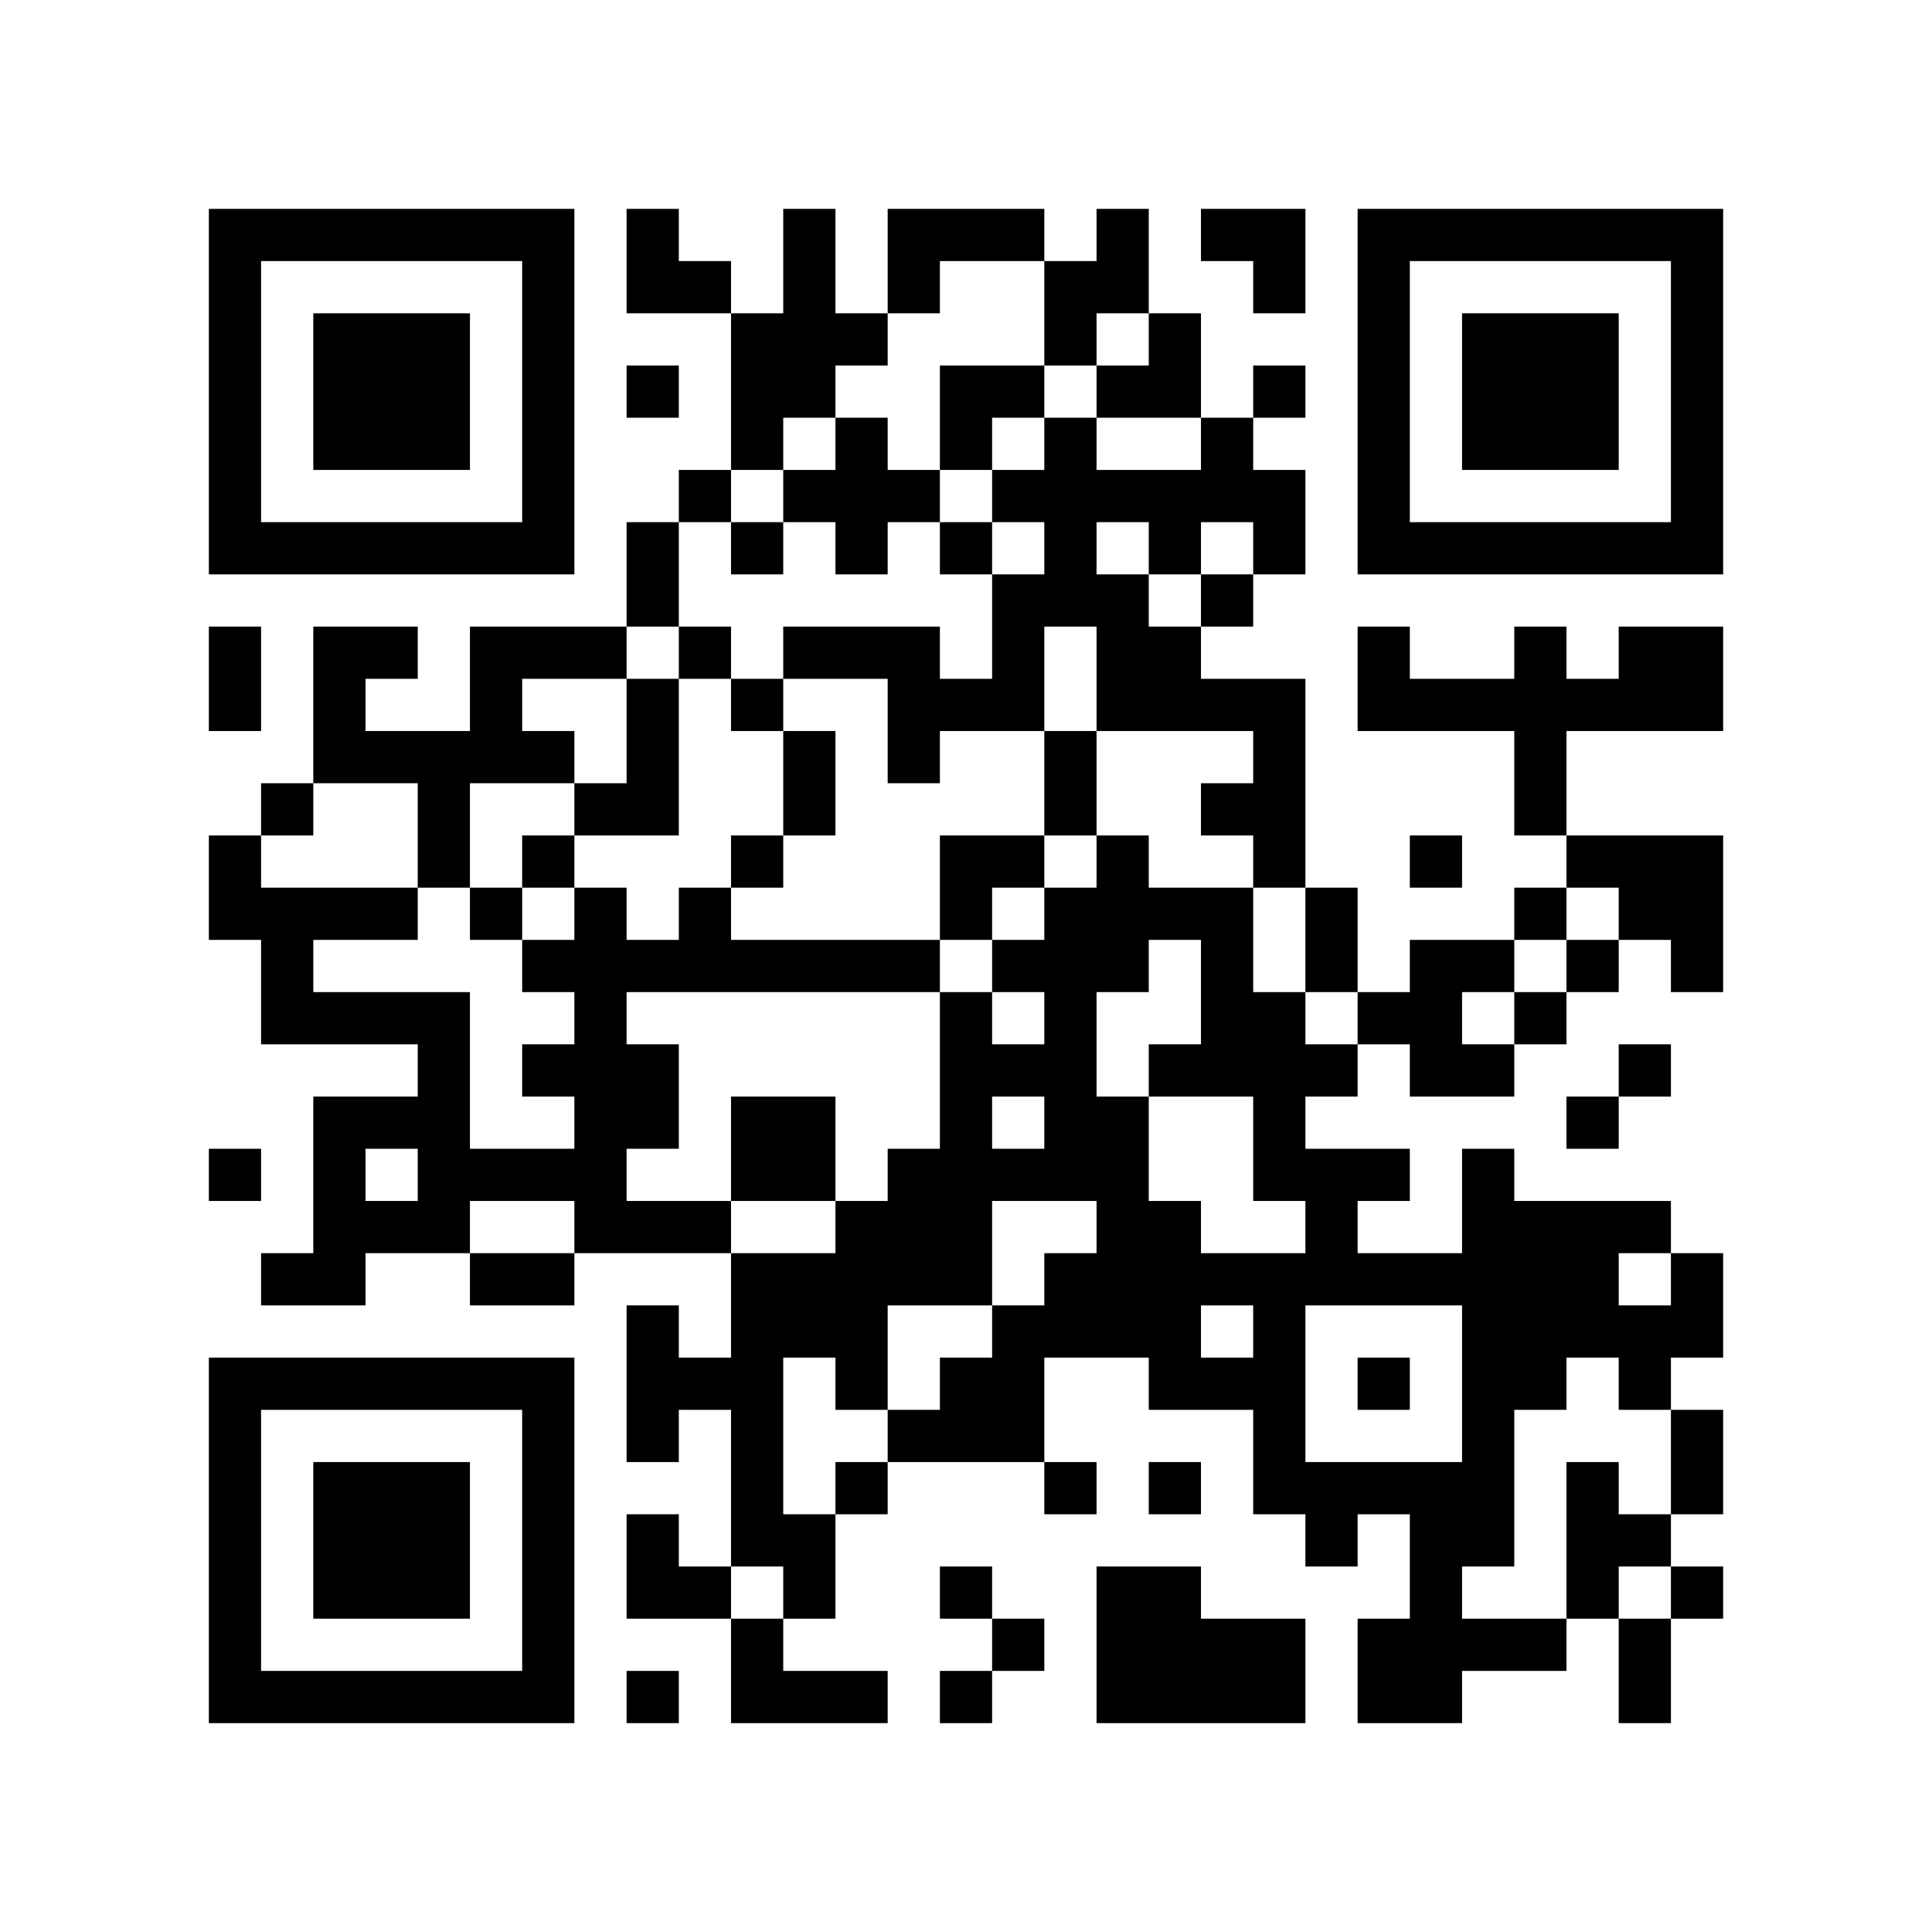
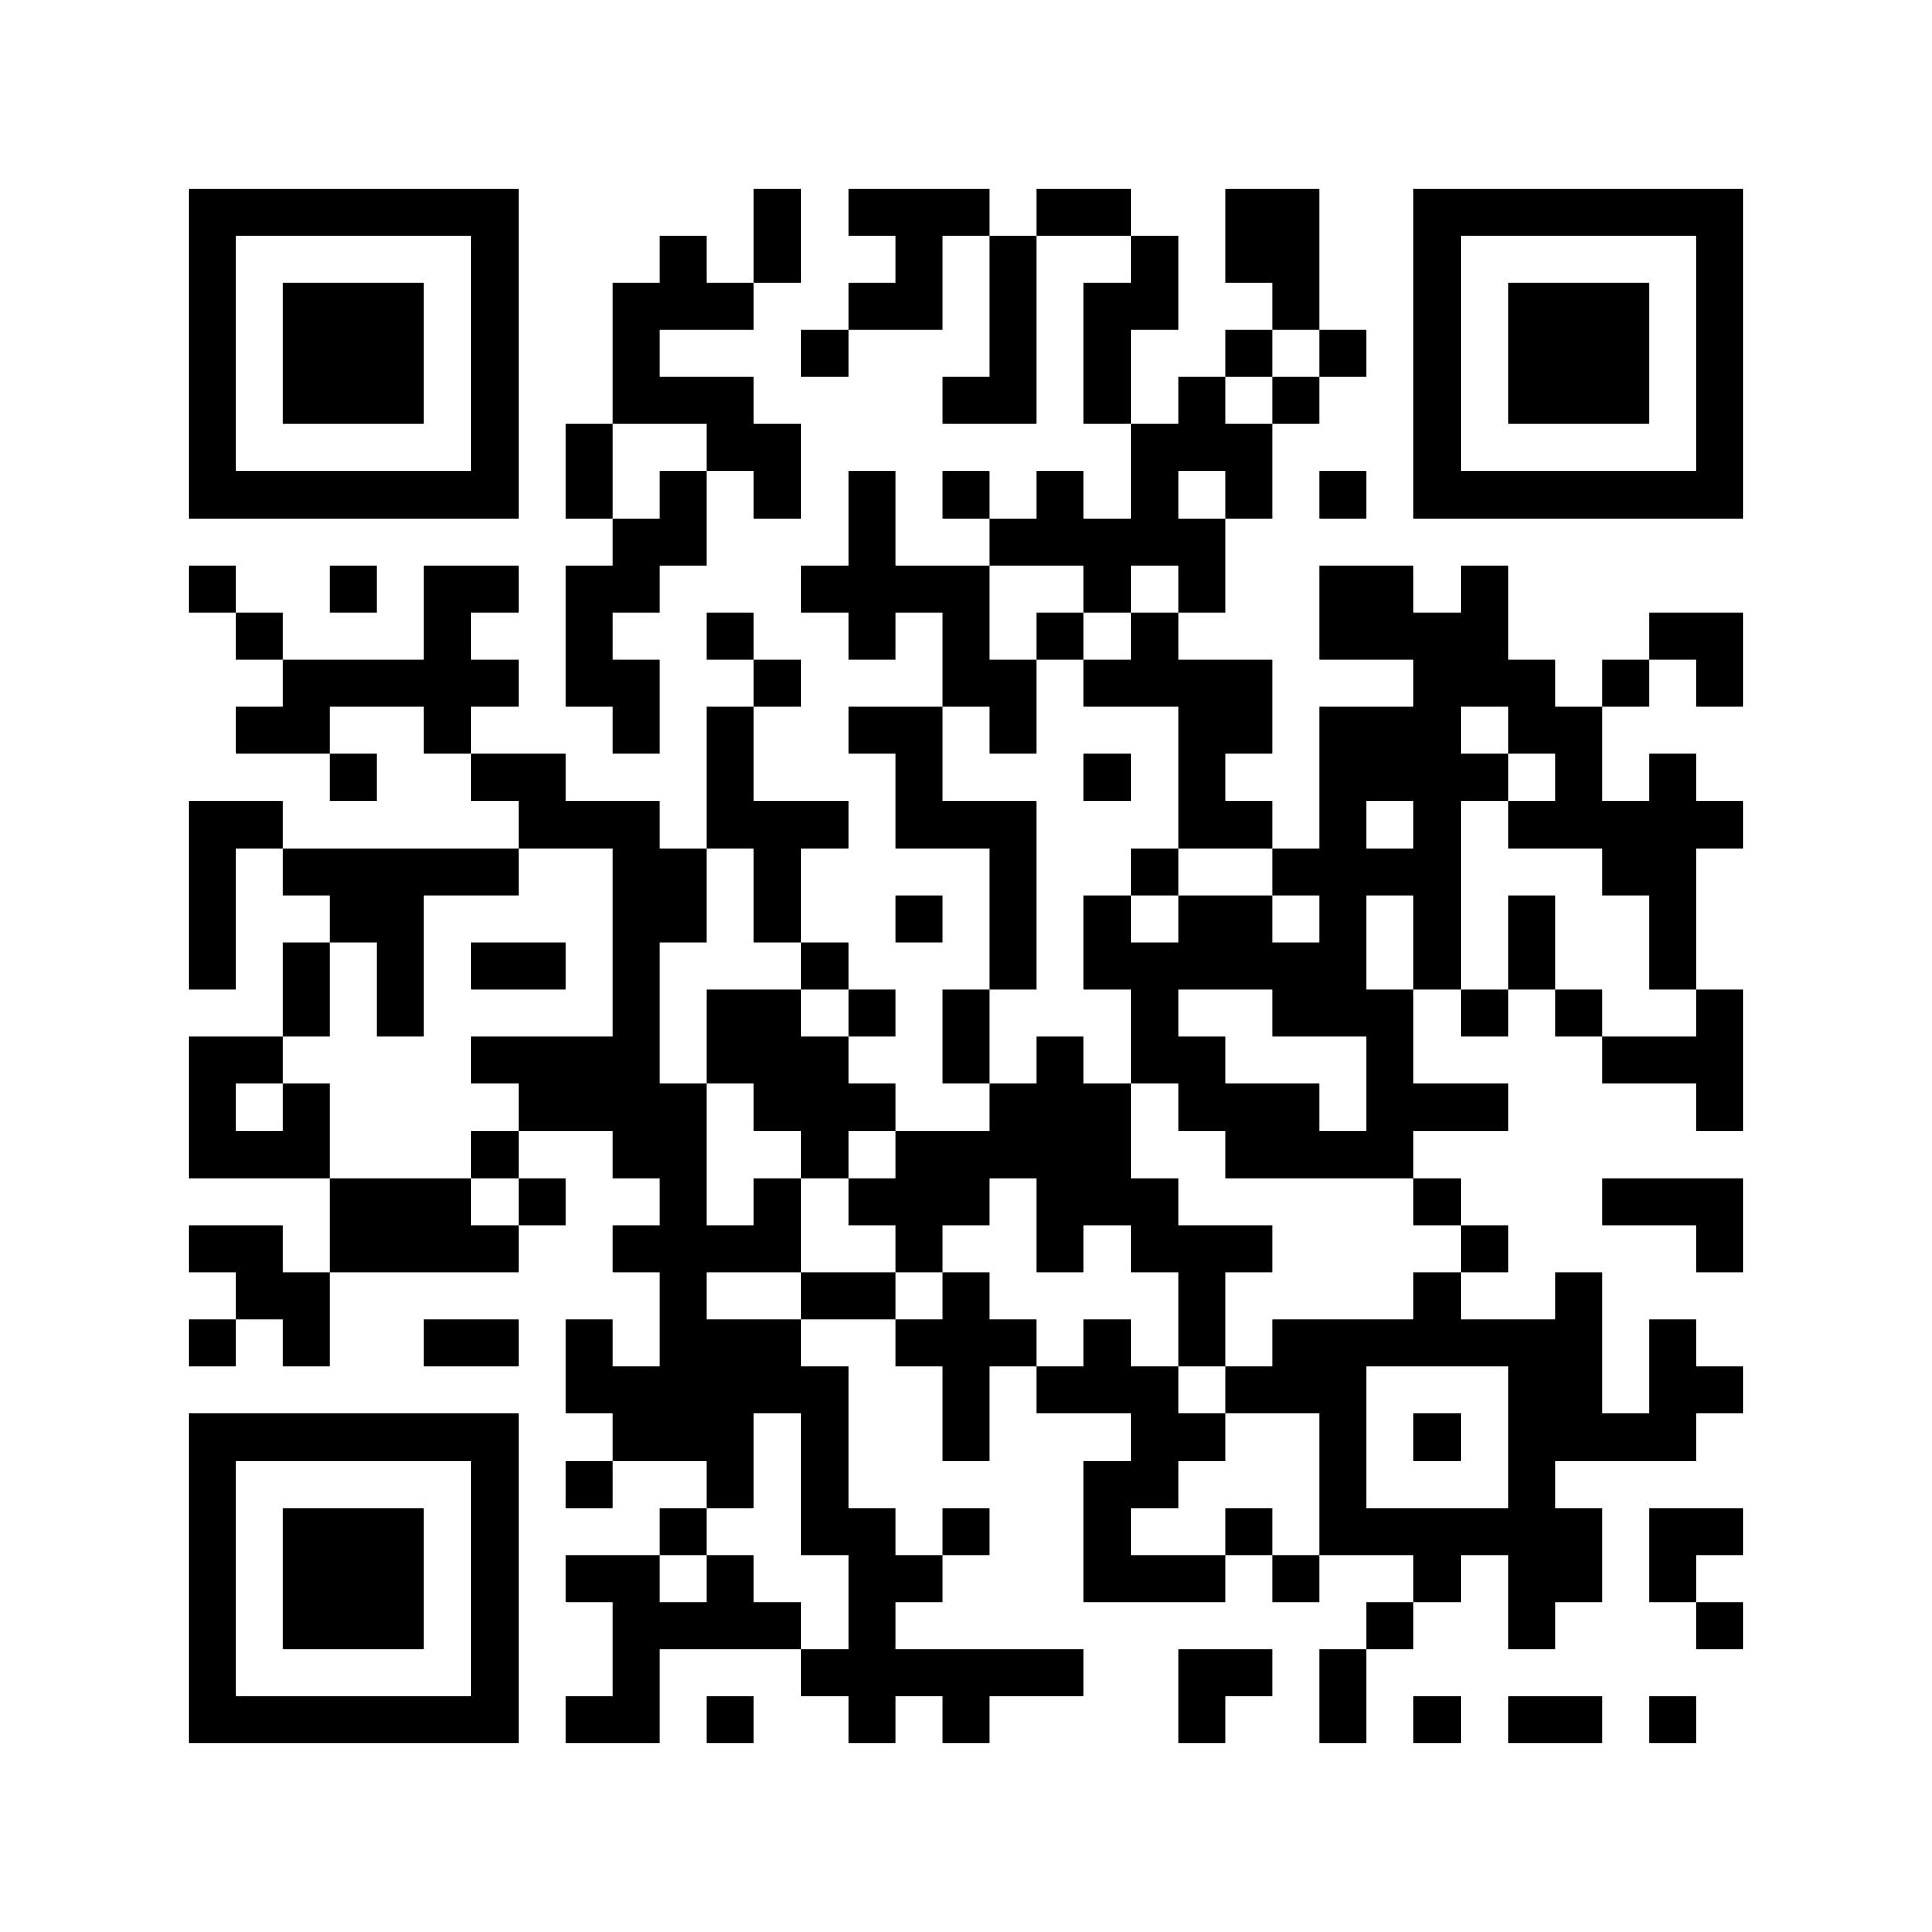
- <svg xmlns="http://www.w3.org/2000/svg" width="37mm" height="37mm" version="1.1" viewBox="0 0 37 37">
-   <path d="M4,4H5V5H4zM5,4H6V5H5zM6,4H7V5H6zM7,4H8V5H7zM8,4H9V5H8zM9,4H10V5H9zM10,4H11V5H10zM12,4H13V5H12zM15,4H16V5H15zM17,4H18V5H17zM18,4H19V5H18zM19,4H20V5H19zM21,4H22V5H21zM23,4H24V5H23zM24,4H25V5H24zM26,4H27V5H26zM27,4H28V5H27zM28,4H29V5H28zM29,4H30V5H29zM30,4H31V5H30zM31,4H32V5H31zM32,4H33V5H32zM4,5H5V6H4zM10,5H11V6H10zM12,5H13V6H12zM13,5H14V6H13zM15,5H16V6H15zM17,5H18V6H17zM20,5H21V6H20zM21,5H22V6H21zM24,5H25V6H24zM26,5H27V6H26zM32,5H33V6H32zM4,6H5V7H4zM6,6H7V7H6zM7,6H8V7H7zM8,6H9V7H8zM10,6H11V7H10zM14,6H15V7H14zM15,6H16V7H15zM16,6H17V7H16zM20,6H21V7H20zM22,6H23V7H22zM26,6H27V7H26zM28,6H29V7H28zM29,6H30V7H29zM30,6H31V7H30zM32,6H33V7H32zM4,7H5V8H4zM6,7H7V8H6zM7,7H8V8H7zM8,7H9V8H8zM10,7H11V8H10zM12,7H13V8H12zM14,7H15V8H14zM15,7H16V8H15zM18,7H19V8H18zM19,7H20V8H19zM21,7H22V8H21zM22,7H23V8H22zM24,7H25V8H24zM26,7H27V8H26zM28,7H29V8H28zM29,7H30V8H29zM30,7H31V8H30zM32,7H33V8H32zM4,8H5V9H4zM6,8H7V9H6zM7,8H8V9H7zM8,8H9V9H8zM10,8H11V9H10zM14,8H15V9H14zM16,8H17V9H16zM18,8H19V9H18zM20,8H21V9H20zM23,8H24V9H23zM26,8H27V9H26zM28,8H29V9H28zM29,8H30V9H29zM30,8H31V9H30zM32,8H33V9H32zM4,9H5V10H4zM10,9H11V10H10zM13,9H14V10H13zM15,9H16V10H15zM16,9H17V10H16zM17,9H18V10H17zM19,9H20V10H19zM20,9H21V10H20zM21,9H22V10H21zM22,9H23V10H22zM23,9H24V10H23zM24,9H25V10H24zM26,9H27V10H26zM32,9H33V10H32zM4,10H5V11H4zM5,10H6V11H5zM6,10H7V11H6zM7,10H8V11H7zM8,10H9V11H8zM9,10H10V11H9zM10,10H11V11H10zM12,10H13V11H12zM14,10H15V11H14zM16,10H17V11H16zM18,10H19V11H18zM20,10H21V11H20zM22,10H23V11H22zM24,10H25V11H24zM26,10H27V11H26zM27,10H28V11H27zM28,10H29V11H28zM29,10H30V11H29zM30,10H31V11H30zM31,10H32V11H31zM32,10H33V11H32zM12,11H13V12H12zM19,11H20V12H19zM20,11H21V12H20zM21,11H22V12H21zM23,11H24V12H23zM4,12H5V13H4zM6,12H7V13H6zM7,12H8V13H7zM9,12H10V13H9zM10,12H11V13H10zM11,12H12V13H11zM13,12H14V13H13zM15,12H16V13H15zM16,12H17V13H16zM17,12H18V13H17zM19,12H20V13H19zM21,12H22V13H21zM22,12H23V13H22zM26,12H27V13H26zM29,12H30V13H29zM31,12H32V13H31zM32,12H33V13H32zM4,13H5V14H4zM6,13H7V14H6zM9,13H10V14H9zM12,13H13V14H12zM14,13H15V14H14zM17,13H18V14H17zM18,13H19V14H18zM19,13H20V14H19zM21,13H22V14H21zM22,13H23V14H22zM23,13H24V14H23zM24,13H25V14H24zM26,13H27V14H26zM27,13H28V14H27zM28,13H29V14H28zM29,13H30V14H29zM30,13H31V14H30zM31,13H32V14H31zM32,13H33V14H32zM6,14H7V15H6zM7,14H8V15H7zM8,14H9V15H8zM9,14H10V15H9zM10,14H11V15H10zM12,14H13V15H12zM15,14H16V15H15zM17,14H18V15H17zM20,14H21V15H20zM24,14H25V15H24zM29,14H30V15H29zM5,15H6V16H5zM8,15H9V16H8zM11,15H12V16H11zM12,15H13V16H12zM15,15H16V16H15zM20,15H21V16H20zM23,15H24V16H23zM24,15H25V16H24zM29,15H30V16H29zM4,16H5V17H4zM8,16H9V17H8zM10,16H11V17H10zM14,16H15V17H14zM18,16H19V17H18zM19,16H20V17H19zM21,16H22V17H21zM24,16H25V17H24zM27,16H28V17H27zM30,16H31V17H30zM31,16H32V17H31zM32,16H33V17H32zM4,17H5V18H4zM5,17H6V18H5zM6,17H7V18H6zM7,17H8V18H7zM9,17H10V18H9zM11,17H12V18H11zM13,17H14V18H13zM18,17H19V18H18zM20,17H21V18H20zM21,17H22V18H21zM22,17H23V18H22zM23,17H24V18H23zM25,17H26V18H25zM29,17H30V18H29zM31,17H32V18H31zM32,17H33V18H32zM5,18H6V19H5zM10,18H11V19H10zM11,18H12V19H11zM12,18H13V19H12zM13,18H14V19H13zM14,18H15V19H14zM15,18H16V19H15zM16,18H17V19H16zM17,18H18V19H17zM19,18H20V19H19zM20,18H21V19H20zM21,18H22V19H21zM23,18H24V19H23zM25,18H26V19H25zM27,18H28V19H27zM28,18H29V19H28zM30,18H31V19H30zM32,18H33V19H32zM5,19H6V20H5zM6,19H7V20H6zM7,19H8V20H7zM8,19H9V20H8zM11,19H12V20H11zM18,19H19V20H18zM20,19H21V20H20zM23,19H24V20H23zM24,19H25V20H24zM26,19H27V20H26zM27,19H28V20H27zM29,19H30V20H29zM8,20H9V21H8zM10,20H11V21H10zM11,20H12V21H11zM12,20H13V21H12zM18,20H19V21H18zM19,20H20V21H19zM20,20H21V21H20zM22,20H23V21H22zM23,20H24V21H23zM24,20H25V21H24zM25,20H26V21H25zM27,20H28V21H27zM28,20H29V21H28zM31,20H32V21H31zM6,21H7V22H6zM7,21H8V22H7zM8,21H9V22H8zM11,21H12V22H11zM12,21H13V22H12zM14,21H15V22H14zM15,21H16V22H15zM18,21H19V22H18zM20,21H21V22H20zM21,21H22V22H21zM24,21H25V22H24zM30,21H31V22H30zM4,22H5V23H4zM6,22H7V23H6zM8,22H9V23H8zM9,22H10V23H9zM10,22H11V23H10zM11,22H12V23H11zM14,22H15V23H14zM15,22H16V23H15zM17,22H18V23H17zM18,22H19V23H18zM19,22H20V23H19zM20,22H21V23H20zM21,22H22V23H21zM24,22H25V23H24zM25,22H26V23H25zM26,22H27V23H26zM28,22H29V23H28zM6,23H7V24H6zM7,23H8V24H7zM8,23H9V24H8zM11,23H12V24H11zM12,23H13V24H12zM13,23H14V24H13zM16,23H17V24H16zM17,23H18V24H17zM18,23H19V24H18zM21,23H22V24H21zM22,23H23V24H22zM25,23H26V24H25zM28,23H29V24H28zM29,23H30V24H29zM30,23H31V24H30zM31,23H32V24H31zM5,24H6V25H5zM6,24H7V25H6zM9,24H10V25H9zM10,24H11V25H10zM14,24H15V25H14zM15,24H16V25H15zM16,24H17V25H16zM17,24H18V25H17zM18,24H19V25H18zM20,24H21V25H20zM21,24H22V25H21zM22,24H23V25H22zM23,24H24V25H23zM24,24H25V25H24zM25,24H26V25H25zM26,24H27V25H26zM27,24H28V25H27zM28,24H29V25H28zM29,24H30V25H29zM30,24H31V25H30zM32,24H33V25H32zM12,25H13V26H12zM14,25H15V26H14zM15,25H16V26H15zM16,25H17V26H16zM19,25H20V26H19zM20,25H21V26H20zM21,25H22V26H21zM22,25H23V26H22zM24,25H25V26H24zM28,25H29V26H28zM29,25H30V26H29zM30,25H31V26H30zM31,25H32V26H31zM32,25H33V26H32zM4,26H5V27H4zM5,26H6V27H5zM6,26H7V27H6zM7,26H8V27H7zM8,26H9V27H8zM9,26H10V27H9zM10,26H11V27H10zM12,26H13V27H12zM13,26H14V27H13zM14,26H15V27H14zM16,26H17V27H16zM18,26H19V27H18zM19,26H20V27H19zM22,26H23V27H22zM23,26H24V27H23zM24,26H25V27H24zM26,26H27V27H26zM28,26H29V27H28zM29,26H30V27H29zM31,26H32V27H31zM4,27H5V28H4zM10,27H11V28H10zM12,27H13V28H12zM14,27H15V28H14zM17,27H18V28H17zM18,27H19V28H18zM19,27H20V28H19zM24,27H25V28H24zM28,27H29V28H28zM32,27H33V28H32zM4,28H5V29H4zM6,28H7V29H6zM7,28H8V29H7zM8,28H9V29H8zM10,28H11V29H10zM14,28H15V29H14zM16,28H17V29H16zM20,28H21V29H20zM22,28H23V29H22zM24,28H25V29H24zM25,28H26V29H25zM26,28H27V29H26zM27,28H28V29H27zM28,28H29V29H28zM30,28H31V29H30zM32,28H33V29H32zM4,29H5V30H4zM6,29H7V30H6zM7,29H8V30H7zM8,29H9V30H8zM10,29H11V30H10zM12,29H13V30H12zM14,29H15V30H14zM15,29H16V30H15zM25,29H26V30H25zM27,29H28V30H27zM28,29H29V30H28zM30,29H31V30H30zM31,29H32V30H31zM4,30H5V31H4zM6,30H7V31H6zM7,30H8V31H7zM8,30H9V31H8zM10,30H11V31H10zM12,30H13V31H12zM13,30H14V31H13zM15,30H16V31H15zM18,30H19V31H18zM21,30H22V31H21zM22,30H23V31H22zM27,30H28V31H27zM30,30H31V31H30zM32,30H33V31H32zM4,31H5V32H4zM10,31H11V32H10zM14,31H15V32H14zM19,31H20V32H19zM21,31H22V32H21zM22,31H23V32H22zM23,31H24V32H23zM24,31H25V32H24zM26,31H27V32H26zM27,31H28V32H27zM28,31H29V32H28zM29,31H30V32H29zM31,31H32V32H31zM4,32H5V33H4zM5,32H6V33H5zM6,32H7V33H6zM7,32H8V33H7zM8,32H9V33H8zM9,32H10V33H9zM10,32H11V33H10zM12,32H13V33H12zM14,32H15V33H14zM15,32H16V33H15zM16,32H17V33H16zM18,32H19V33H18zM21,32H22V33H21zM22,32H23V33H22zM23,32H24V33H23zM24,32H25V33H24zM26,32H27V33H26zM27,32H28V33H27zM31,32H32V33H31z" id="qr-path" fill="#000000" fill-opacity="1" fill-rule="nonzero" stroke="none" />
+ <svg xmlns="http://www.w3.org/2000/svg" width="41mm" height="41mm" version="1.1" viewBox="0 0 41 41">
+   <path d="M4,4H5V5H4zM5,4H6V5H5zM6,4H7V5H6zM7,4H8V5H7zM8,4H9V5H8zM9,4H10V5H9zM10,4H11V5H10zM16,4H17V5H16zM18,4H19V5H18zM19,4H20V5H19zM20,4H21V5H20zM22,4H23V5H22zM23,4H24V5H23zM26,4H27V5H26zM27,4H28V5H27zM30,4H31V5H30zM31,4H32V5H31zM32,4H33V5H32zM33,4H34V5H33zM34,4H35V5H34zM35,4H36V5H35zM36,4H37V5H36zM4,5H5V6H4zM10,5H11V6H10zM14,5H15V6H14zM16,5H17V6H16zM19,5H20V6H19zM21,5H22V6H21zM24,5H25V6H24zM26,5H27V6H26zM27,5H28V6H27zM30,5H31V6H30zM36,5H37V6H36zM4,6H5V7H4zM6,6H7V7H6zM7,6H8V7H7zM8,6H9V7H8zM10,6H11V7H10zM13,6H14V7H13zM14,6H15V7H14zM15,6H16V7H15zM18,6H19V7H18zM19,6H20V7H19zM21,6H22V7H21zM23,6H24V7H23zM24,6H25V7H24zM27,6H28V7H27zM30,6H31V7H30zM32,6H33V7H32zM33,6H34V7H33zM34,6H35V7H34zM36,6H37V7H36zM4,7H5V8H4zM6,7H7V8H6zM7,7H8V8H7zM8,7H9V8H8zM10,7H11V8H10zM13,7H14V8H13zM17,7H18V8H17zM21,7H22V8H21zM23,7H24V8H23zM26,7H27V8H26zM28,7H29V8H28zM30,7H31V8H30zM32,7H33V8H32zM33,7H34V8H33zM34,7H35V8H34zM36,7H37V8H36zM4,8H5V9H4zM6,8H7V9H6zM7,8H8V9H7zM8,8H9V9H8zM10,8H11V9H10zM13,8H14V9H13zM14,8H15V9H14zM15,8H16V9H15zM20,8H21V9H20zM21,8H22V9H21zM23,8H24V9H23zM25,8H26V9H25zM27,8H28V9H27zM30,8H31V9H30zM32,8H33V9H32zM33,8H34V9H33zM34,8H35V9H34zM36,8H37V9H36zM4,9H5V10H4zM10,9H11V10H10zM12,9H13V10H12zM15,9H16V10H15zM16,9H17V10H16zM24,9H25V10H24zM25,9H26V10H25zM26,9H27V10H26zM30,9H31V10H30zM36,9H37V10H36zM4,10H5V11H4zM5,10H6V11H5zM6,10H7V11H6zM7,10H8V11H7zM8,10H9V11H8zM9,10H10V11H9zM10,10H11V11H10zM12,10H13V11H12zM14,10H15V11H14zM16,10H17V11H16zM18,10H19V11H18zM20,10H21V11H20zM22,10H23V11H22zM24,10H25V11H24zM26,10H27V11H26zM28,10H29V11H28zM30,10H31V11H30zM31,10H32V11H31zM32,10H33V11H32zM33,10H34V11H33zM34,10H35V11H34zM35,10H36V11H35zM36,10H37V11H36zM13,11H14V12H13zM14,11H15V12H14zM18,11H19V12H18zM21,11H22V12H21zM22,11H23V12H22zM23,11H24V12H23zM24,11H25V12H24zM25,11H26V12H25zM4,12H5V13H4zM7,12H8V13H7zM9,12H10V13H9zM10,12H11V13H10zM12,12H13V13H12zM13,12H14V13H13zM17,12H18V13H17zM18,12H19V13H18zM19,12H20V13H19zM20,12H21V13H20zM23,12H24V13H23zM25,12H26V13H25zM28,12H29V13H28zM29,12H30V13H29zM31,12H32V13H31zM5,13H6V14H5zM9,13H10V14H9zM12,13H13V14H12zM15,13H16V14H15zM18,13H19V14H18zM20,13H21V14H20zM22,13H23V14H22zM24,13H25V14H24zM28,13H29V14H28zM29,13H30V14H29zM30,13H31V14H30zM31,13H32V14H31zM35,13H36V14H35zM36,13H37V14H36zM6,14H7V15H6zM7,14H8V15H7zM8,14H9V15H8zM9,14H10V15H9zM10,14H11V15H10zM12,14H13V15H12zM13,14H14V15H13zM16,14H17V15H16zM20,14H21V15H20zM21,14H22V15H21zM23,14H24V15H23zM24,14H25V15H24zM25,14H26V15H25zM26,14H27V15H26zM30,14H31V15H30zM31,14H32V15H31zM32,14H33V15H32zM34,14H35V15H34zM36,14H37V15H36zM5,15H6V16H5zM6,15H7V16H6zM9,15H10V16H9zM13,15H14V16H13zM15,15H16V16H15zM18,15H19V16H18zM19,15H20V16H19zM21,15H22V16H21zM25,15H26V16H25zM26,15H27V16H26zM28,15H29V16H28zM29,15H30V16H29zM30,15H31V16H30zM32,15H33V16H32zM33,15H34V16H33zM7,16H8V17H7zM10,16H11V17H10zM11,16H12V17H11zM15,16H16V17H15zM19,16H20V17H19zM23,16H24V17H23zM25,16H26V17H25zM28,16H29V17H28zM29,16H30V17H29zM30,16H31V17H30zM31,16H32V17H31zM33,16H34V17H33zM35,16H36V17H35zM4,17H5V18H4zM5,17H6V18H5zM11,17H12V18H11zM12,17H13V18H12zM13,17H14V18H13zM15,17H16V18H15zM16,17H17V18H16zM17,17H18V18H17zM19,17H20V18H19zM20,17H21V18H20zM21,17H22V18H21zM25,17H26V18H25zM26,17H27V18H26zM28,17H29V18H28zM30,17H31V18H30zM32,17H33V18H32zM33,17H34V18H33zM34,17H35V18H34zM35,17H36V18H35zM36,17H37V18H36zM4,18H5V19H4zM6,18H7V19H6zM7,18H8V19H7zM8,18H9V19H8zM9,18H10V19H9zM10,18H11V19H10zM13,18H14V19H13zM14,18H15V19H14zM16,18H17V19H16zM21,18H22V19H21zM24,18H25V19H24zM27,18H28V19H27zM28,18H29V19H28zM29,18H30V19H29zM30,18H31V19H30zM34,18H35V19H34zM35,18H36V19H35zM4,19H5V20H4zM7,19H8V20H7zM8,19H9V20H8zM13,19H14V20H13zM14,19H15V20H14zM16,19H17V20H16zM19,19H20V20H19zM21,19H22V20H21zM23,19H24V20H23zM25,19H26V20H25zM26,19H27V20H26zM28,19H29V20H28zM30,19H31V20H30zM32,19H33V20H32zM35,19H36V20H35zM4,20H5V21H4zM6,20H7V21H6zM8,20H9V21H8zM10,20H11V21H10zM11,20H12V21H11zM13,20H14V21H13zM17,20H18V21H17zM21,20H22V21H21zM23,20H24V21H23zM24,20H25V21H24zM25,20H26V21H25zM26,20H27V21H26zM27,20H28V21H27zM28,20H29V21H28zM30,20H31V21H30zM32,20H33V21H32zM35,20H36V21H35zM6,21H7V22H6zM8,21H9V22H8zM13,21H14V22H13zM15,21H16V22H15zM16,21H17V22H16zM18,21H19V22H18zM20,21H21V22H20zM24,21H25V22H24zM27,21H28V22H27zM28,21H29V22H28zM29,21H30V22H29zM31,21H32V22H31zM33,21H34V22H33zM36,21H37V22H36zM4,22H5V23H4zM5,22H6V23H5zM10,22H11V23H10zM11,22H12V23H11zM12,22H13V23H12zM13,22H14V23H13zM15,22H16V23H15zM16,22H17V23H16zM17,22H18V23H17zM20,22H21V23H20zM22,22H23V23H22zM24,22H25V23H24zM25,22H26V23H25zM29,22H30V23H29zM34,22H35V23H34zM35,22H36V23H35zM36,22H37V23H36zM4,23H5V24H4zM6,23H7V24H6zM11,23H12V24H11zM12,23H13V24H12zM13,23H14V24H13zM14,23H15V24H14zM16,23H17V24H16zM17,23H18V24H17zM18,23H19V24H18zM21,23H22V24H21zM22,23H23V24H22zM23,23H24V24H23zM25,23H26V24H25zM26,23H27V24H26zM27,23H28V24H27zM29,23H30V24H29zM30,23H31V24H30zM31,23H32V24H31zM36,23H37V24H36zM4,24H5V25H4zM5,24H6V25H5zM6,24H7V25H6zM10,24H11V25H10zM13,24H14V25H13zM14,24H15V25H14zM17,24H18V25H17zM19,24H20V25H19zM20,24H21V25H20zM21,24H22V25H21zM22,24H23V25H22zM23,24H24V25H23zM26,24H27V25H26zM27,24H28V25H27zM28,24H29V25H28zM29,24H30V25H29zM7,25H8V26H7zM8,25H9V26H8zM9,25H10V26H9zM11,25H12V26H11zM14,25H15V26H14zM16,25H17V26H16zM18,25H19V26H18zM19,25H20V26H19zM20,25H21V26H20zM22,25H23V26H22zM23,25H24V26H23zM24,25H25V26H24zM30,25H31V26H30zM34,25H35V26H34zM35,25H36V26H35zM36,25H37V26H36zM4,26H5V27H4zM5,26H6V27H5zM7,26H8V27H7zM8,26H9V27H8zM9,26H10V27H9zM10,26H11V27H10zM13,26H14V27H13zM14,26H15V27H14zM15,26H16V27H15zM16,26H17V27H16zM19,26H20V27H19zM22,26H23V27H22zM24,26H25V27H24zM25,26H26V27H25zM26,26H27V27H26zM31,26H32V27H31zM36,26H37V27H36zM5,27H6V28H5zM6,27H7V28H6zM14,27H15V28H14zM17,27H18V28H17zM18,27H19V28H18zM20,27H21V28H20zM25,27H26V28H25zM30,27H31V28H30zM33,27H34V28H33zM4,28H5V29H4zM6,28H7V29H6zM9,28H10V29H9zM10,28H11V29H10zM12,28H13V29H12zM14,28H15V29H14zM15,28H16V29H15zM16,28H17V29H16zM19,28H20V29H19zM20,28H21V29H20zM21,28H22V29H21zM23,28H24V29H23zM25,28H26V29H25zM27,28H28V29H27zM28,28H29V29H28zM29,28H30V29H29zM30,28H31V29H30zM31,28H32V29H31zM32,28H33V29H32zM33,28H34V29H33zM35,28H36V29H35zM12,29H13V30H12zM13,29H14V30H13zM14,29H15V30H14zM15,29H16V30H15zM16,29H17V30H16zM17,29H18V30H17zM20,29H21V30H20zM22,29H23V30H22zM23,29H24V30H23zM24,29H25V30H24zM26,29H27V30H26zM27,29H28V30H27zM28,29H29V30H28zM32,29H33V30H32zM33,29H34V30H33zM35,29H36V30H35zM36,29H37V30H36zM4,30H5V31H4zM5,30H6V31H5zM6,30H7V31H6zM7,30H8V31H7zM8,30H9V31H8zM9,30H10V31H9zM10,30H11V31H10zM13,30H14V31H13zM14,30H15V31H14zM15,30H16V31H15zM17,30H18V31H17zM20,30H21V31H20zM24,30H25V31H24zM25,30H26V31H25zM28,30H29V31H28zM30,30H31V31H30zM32,30H33V31H32zM33,30H34V31H33zM34,30H35V31H34zM35,30H36V31H35zM4,31H5V32H4zM10,31H11V32H10zM12,31H13V32H12zM15,31H16V32H15zM17,31H18V32H17zM23,31H24V32H23zM24,31H25V32H24zM28,31H29V32H28zM32,31H33V32H32zM4,32H5V33H4zM6,32H7V33H6zM7,32H8V33H7zM8,32H9V33H8zM10,32H11V33H10zM14,32H15V33H14zM17,32H18V33H17zM18,32H19V33H18zM20,32H21V33H20zM23,32H24V33H23zM26,32H27V33H26zM28,32H29V33H28zM29,32H30V33H29zM30,32H31V33H30zM31,32H32V33H31zM32,32H33V33H32zM33,32H34V33H33zM35,32H36V33H35zM36,32H37V33H36zM4,33H5V34H4zM6,33H7V34H6zM7,33H8V34H7zM8,33H9V34H8zM10,33H11V34H10zM12,33H13V34H12zM13,33H14V34H13zM15,33H16V34H15zM18,33H19V34H18zM19,33H20V34H19zM23,33H24V34H23zM24,33H25V34H24zM25,33H26V34H25zM27,33H28V34H27zM30,33H31V34H30zM32,33H33V34H32zM33,33H34V34H33zM35,33H36V34H35zM4,34H5V35H4zM6,34H7V35H6zM7,34H8V35H7zM8,34H9V35H8zM10,34H11V35H10zM13,34H14V35H13zM14,34H15V35H14zM15,34H16V35H15zM16,34H17V35H16zM18,34H19V35H18zM29,34H30V35H29zM32,34H33V35H32zM36,34H37V35H36zM4,35H5V36H4zM10,35H11V36H10zM13,35H14V36H13zM17,35H18V36H17zM18,35H19V36H18zM19,35H20V36H19zM20,35H21V36H20zM21,35H22V36H21zM22,35H23V36H22zM25,35H26V36H25zM26,35H27V36H26zM28,35H29V36H28zM4,36H5V37H4zM5,36H6V37H5zM6,36H7V37H6zM7,36H8V37H7zM8,36H9V37H8zM9,36H10V37H9zM10,36H11V37H10zM12,36H13V37H12zM13,36H14V37H13zM15,36H16V37H15zM18,36H19V37H18zM20,36H21V37H20zM25,36H26V37H25zM28,36H29V37H28zM30,36H31V37H30zM32,36H33V37H32zM33,36H34V37H33zM35,36H36V37H35z" id="qr-path" fill="#000000" fill-opacity="1" fill-rule="nonzero" stroke="none" />
</svg>
